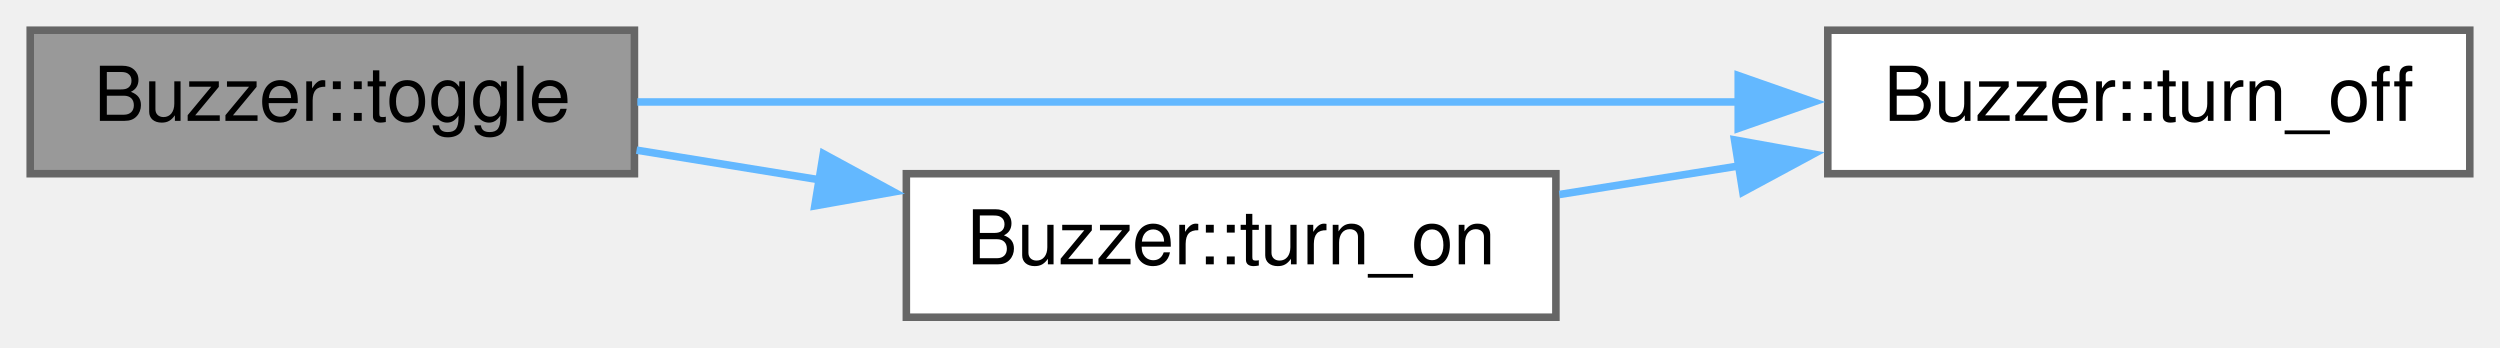
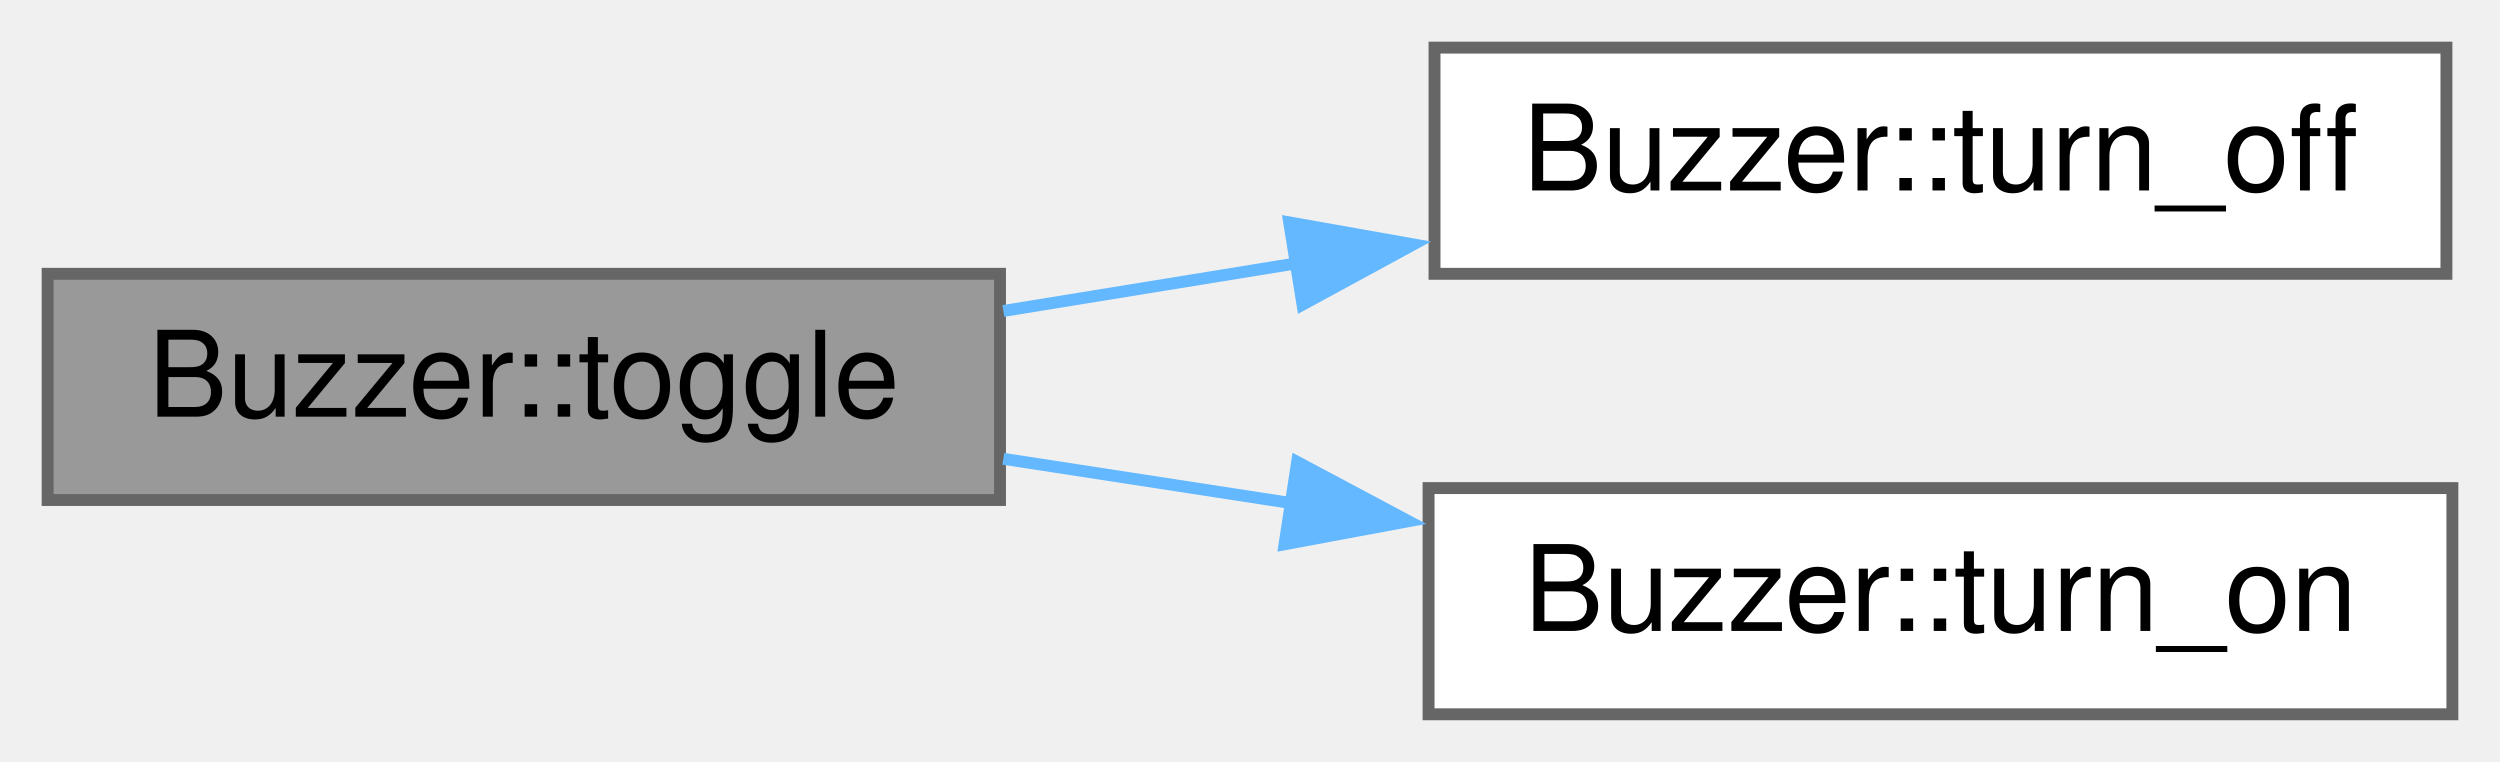
- <svg xmlns="http://www.w3.org/2000/svg" xmlns:xlink="http://www.w3.org/1999/xlink" width="331pt" height="46pt" viewBox="0.00 0.00 331.00 46.00">
-   <g id="graph0" class="graph" transform="scale(1 1) rotate(0) translate(4 42)">
+ <svg xmlns="http://www.w3.org/2000/svg" xmlns:xlink="http://www.w3.org/1999/xlink" width="210pt" height="64pt" viewBox="0.00 0.00 210.00 64.00">
+   <g id="graph0" class="graph" transform="scale(1 1) rotate(0) translate(4 60)">
    <g id="node1" class="node">
      <g id="a_node1">
        <a xlink:title="Permuta el estado del led, si estaba encendido pasará a apagado y viceversa.">
-           <polygon fill="#999999" stroke="#666666" points="80,-38 0,-38 0,-19 80,-19 80,-38" />
-           <text text-anchor="middle" x="40" y="-26" font-family="Helvetica,sans-Serif" font-size="10.00">Buzzer::toggle</text>
+           <polygon fill="#999999" stroke="#666666" points="80,-37 0,-37 0,-18 80,-18 80,-37" />
+           <text text-anchor="middle" x="40" y="-25" font-family="Helvetica,sans-Serif" font-size="10.00">Buzzer::toggle</text>
        </a>
      </g>
    </g>
    <g id="node2" class="node">
      <g id="a_node2">
        <a xlink:href="class_buzzer.html#a5809a2b7b52e74f509c31214257f3af0" target="_top" xlink:title="Apaga el buzzer.">
-           <polygon fill="white" stroke="#666666" points="323,-38 238,-38 238,-19 323,-19 323,-38" />
-           <text text-anchor="middle" x="280.5" y="-26" font-family="Helvetica,sans-Serif" font-size="10.00">Buzzer::turn_off</text>
+           <polygon fill="white" stroke="#666666" points="201.5,-56 116.5,-56 116.5,-37 201.5,-37 201.5,-56" />
+           <text text-anchor="middle" x="159" y="-44" font-family="Helvetica,sans-Serif" font-size="10.00">Buzzer::turn_off</text>
        </a>
      </g>
    </g>
    <g id="edge1" class="edge">
-       <path fill="none" stroke="#63b8ff" d="M80.38,-28.5C120.22,-28.5 182.06,-28.5 226.25,-28.5" />
-       <polygon fill="#63b8ff" stroke="#63b8ff" points="226.14,-32 236.14,-28.5 226.14,-25 226.14,-32" />
+       <path fill="none" stroke="#63b8ff" d="M80.28,-33.88C88.23,-35.17 96.7,-36.55 105.02,-37.9" />
+       <polygon fill="#63b8ff" stroke="#63b8ff" points="104.29,-41.32 114.72,-39.47 105.41,-34.41 104.29,-41.32" />
    </g>
    <g id="node3" class="node">
      <g id="a_node3">
        <a xlink:href="class_buzzer.html#a9ba28d9ca8b3dd80541d9a13a8b0f625" target="_top" xlink:title="Enciende el buzzer con con una duración en milisegundos duration, por defecto enciende el buzzer por ...">
          <polygon fill="white" stroke="#666666" points="202,-19 116,-19 116,0 202,0 202,-19" />
          <text text-anchor="middle" x="159" y="-7" font-family="Helvetica,sans-Serif" font-size="10.00">Buzzer::turn_on</text>
        </a>
      </g>
    </g>
    <g id="edge2" class="edge">
-       <path fill="none" stroke="#63b8ff" d="M80.28,-22.12C88.05,-20.86 96.31,-19.52 104.45,-18.2" />
-       <polygon fill="#63b8ff" stroke="#63b8ff" points="105.01,-21.65 114.32,-16.59 103.88,-14.74 105.01,-21.65" />
-     </g>
-     <g id="edge3" class="edge">
-       <path fill="none" stroke="#63b8ff" d="M202.47,-16.25C210.22,-17.48 218.4,-18.78 226.41,-20.06" />
-       <polygon fill="#63b8ff" stroke="#63b8ff" points="225.65,-23.48 236.08,-21.6 226.75,-16.57 225.65,-23.48" />
+       <path fill="none" stroke="#63b8ff" d="M80.28,-21.46C88.05,-20.26 96.31,-18.99 104.45,-17.74" />
+       <polygon fill="#63b8ff" stroke="#63b8ff" points="104.96,-21.2 114.31,-16.22 103.9,-14.28 104.96,-21.2" />
    </g>
  </g>
</svg>
